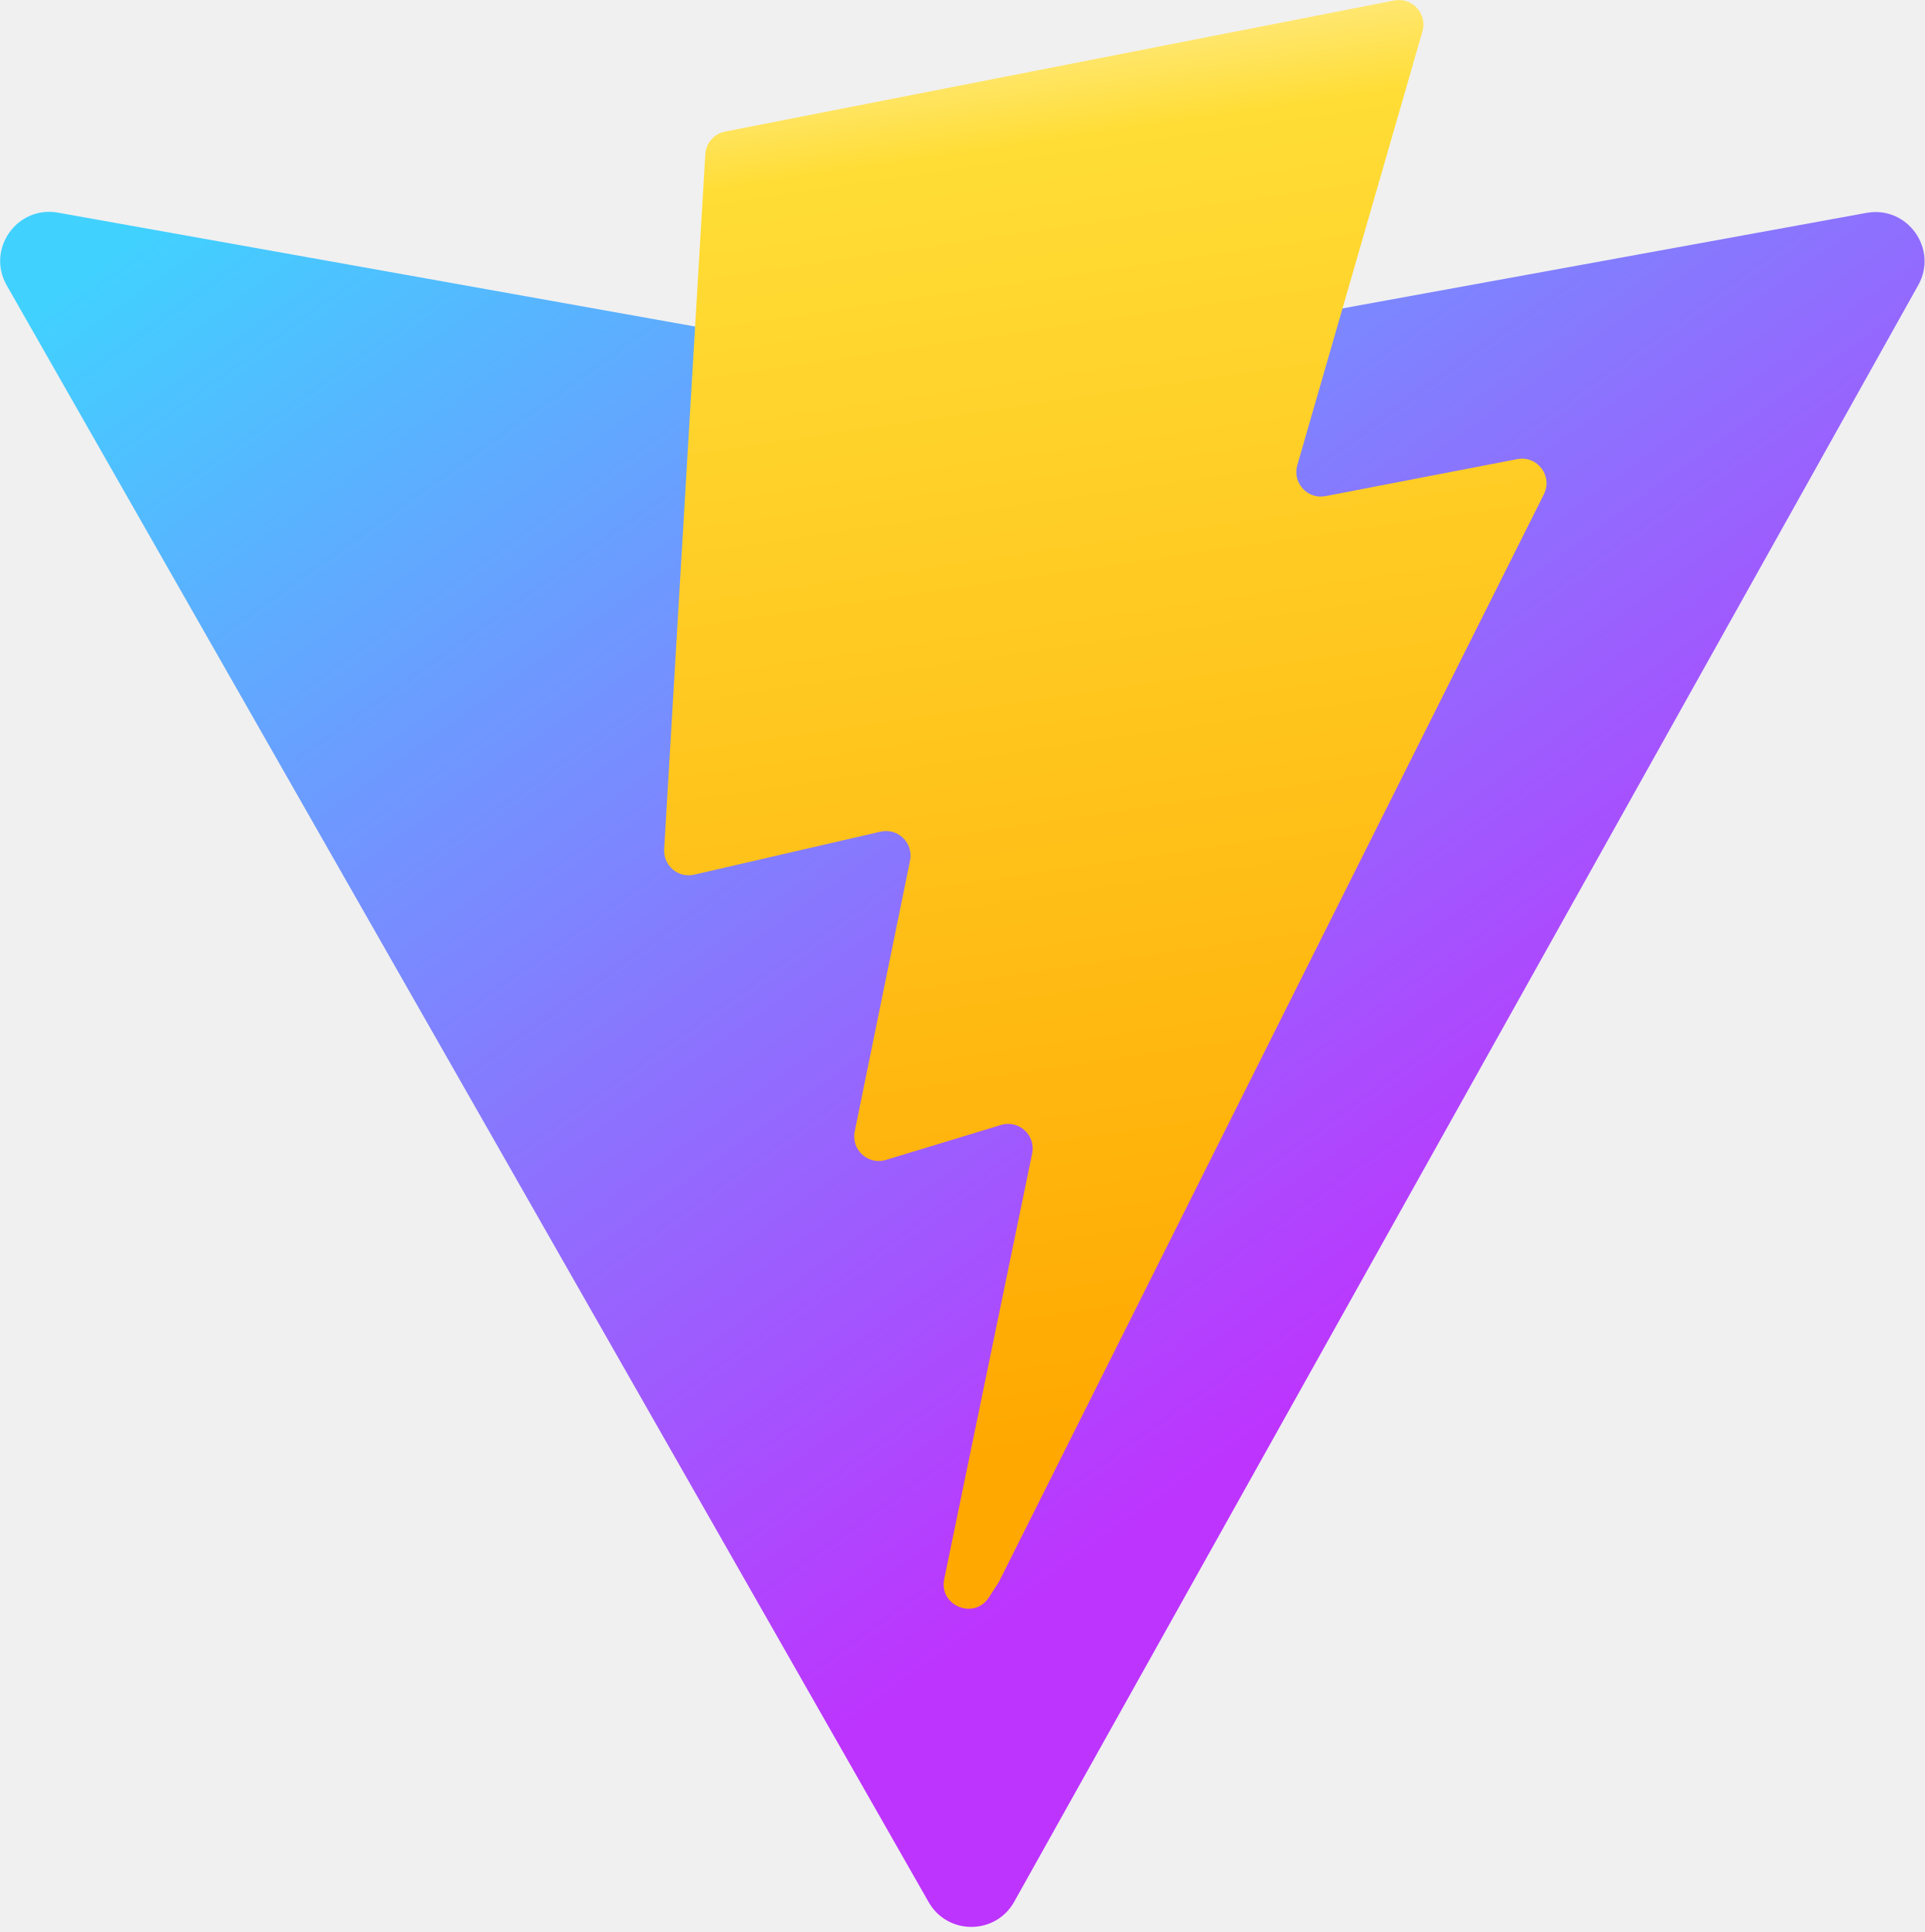
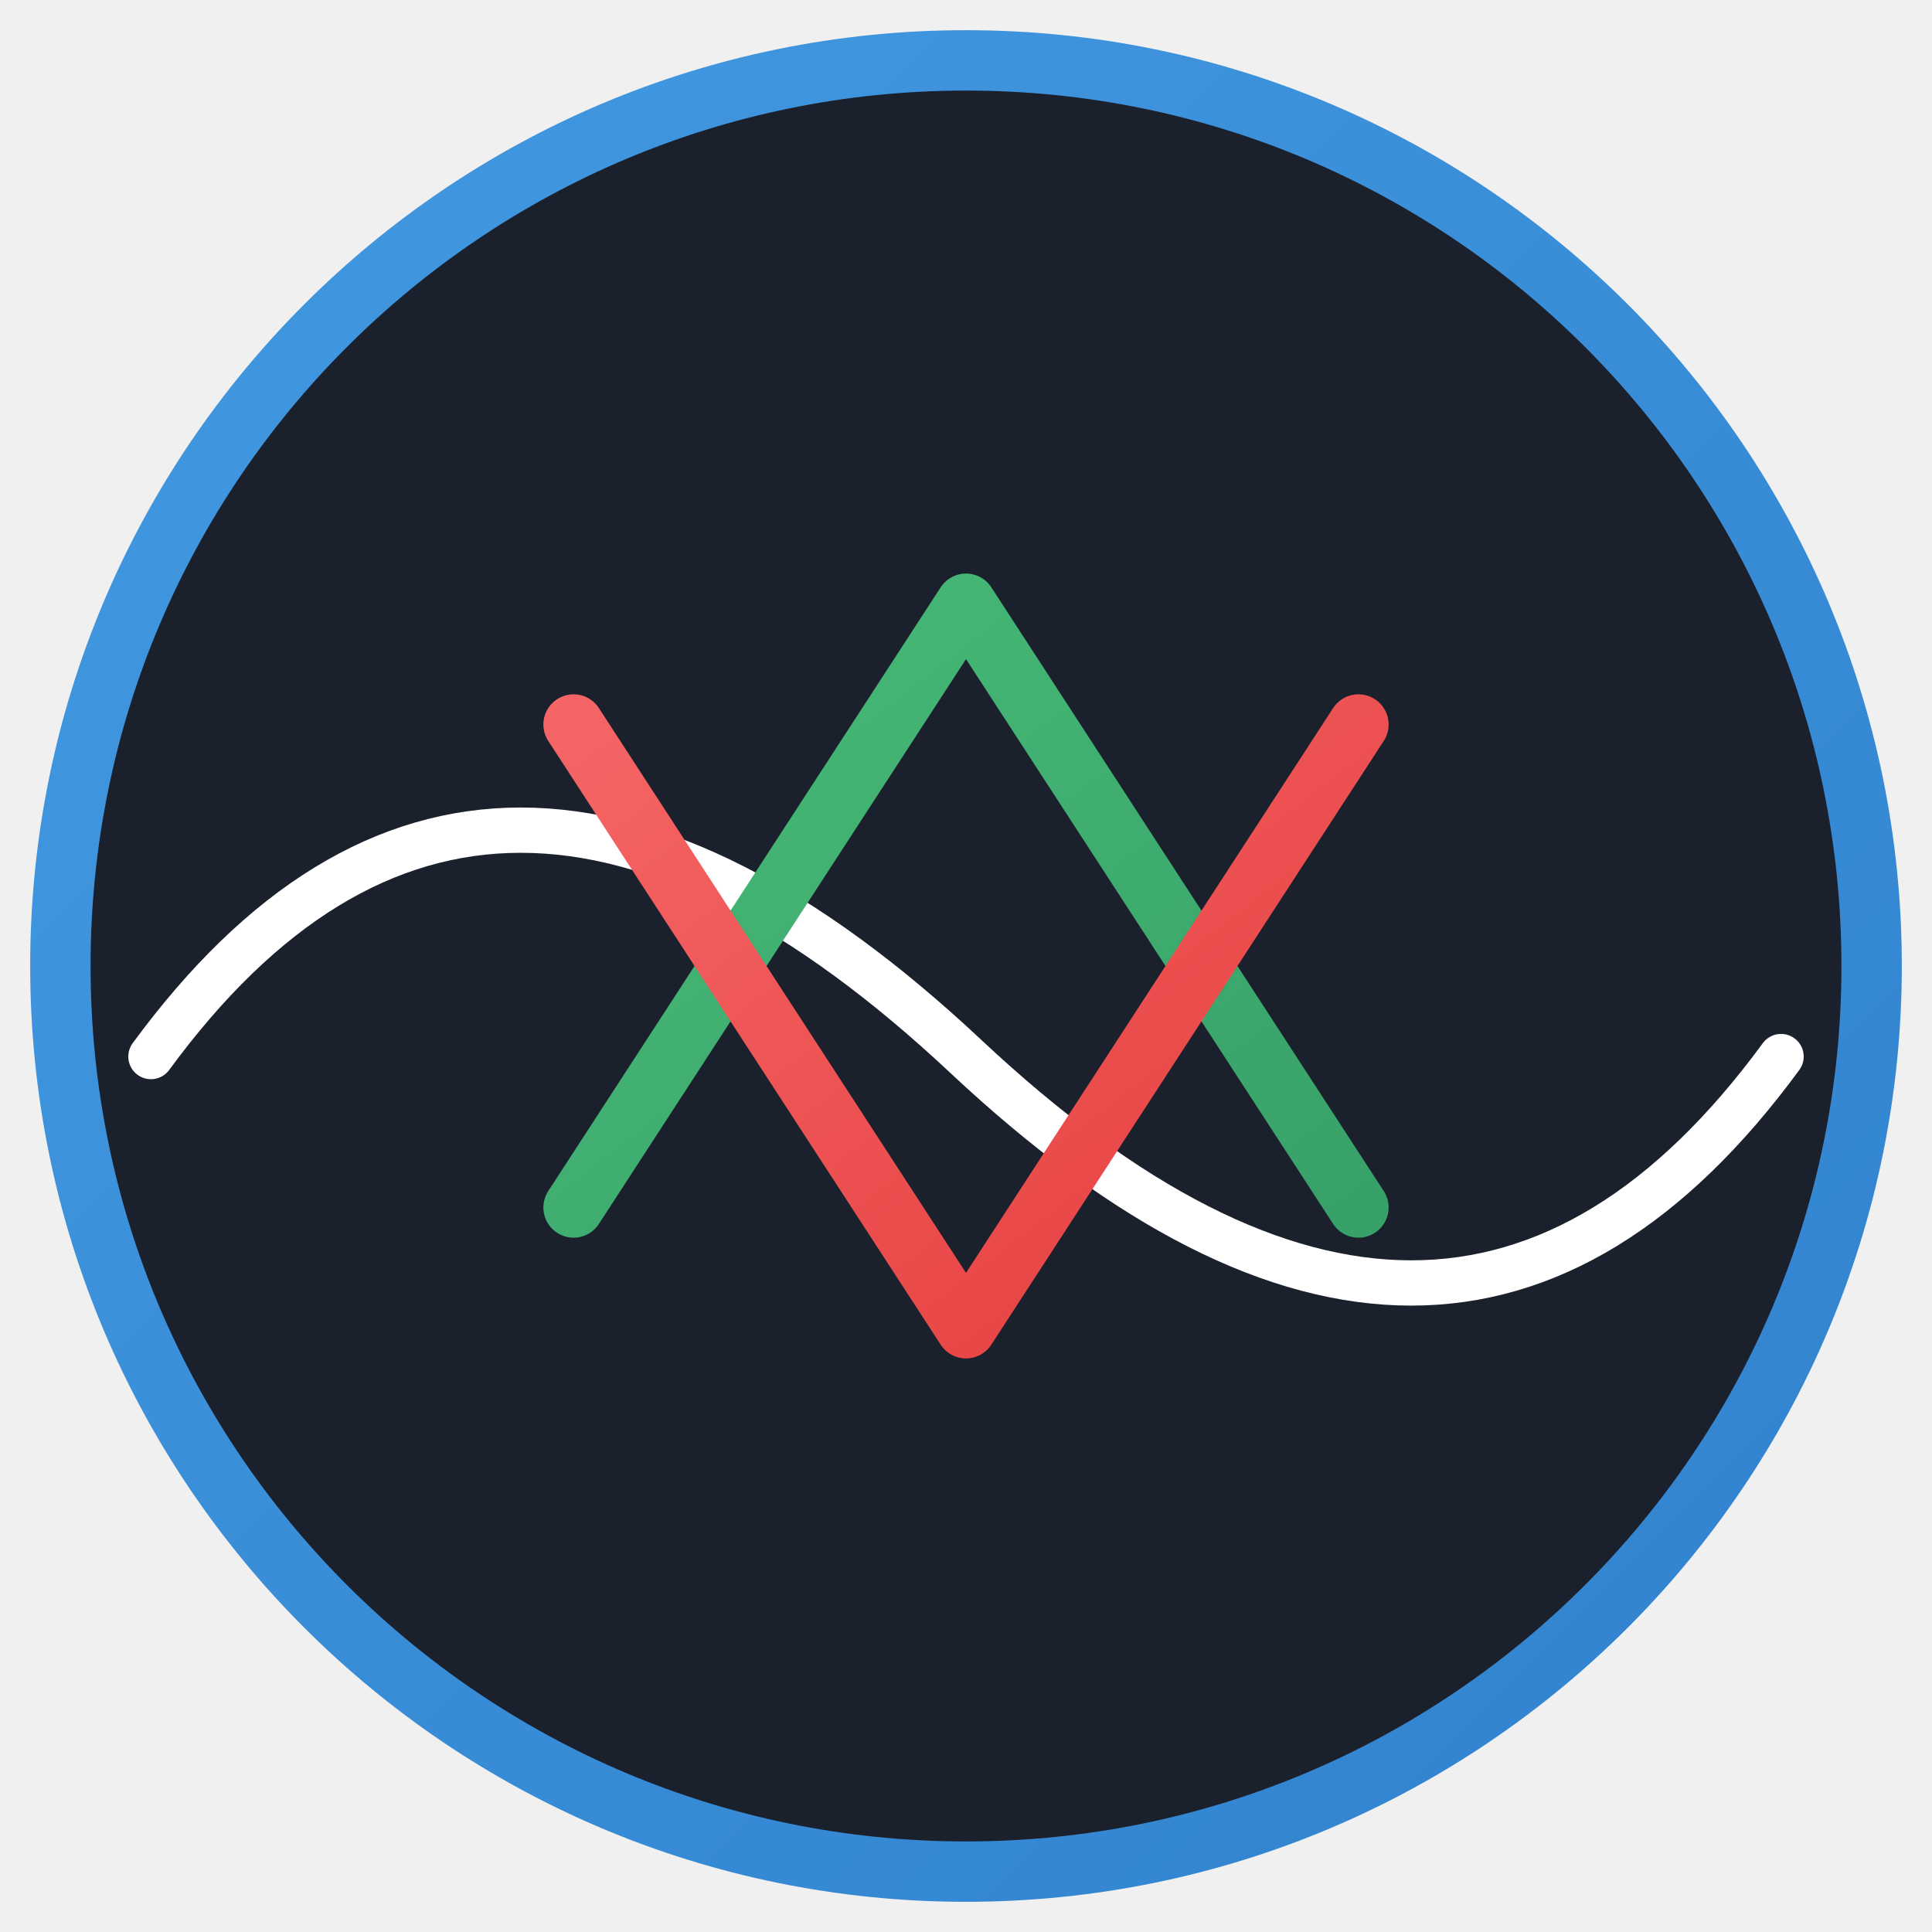
- <svg xmlns="http://www.w3.org/2000/svg" aria-hidden="true" role="img" class="iconify iconify--logos" width="31.88" height="32" preserveAspectRatio="xMidYMid meet" viewBox="0 0 256 257">
+ <svg xmlns="http://www.w3.org/2000/svg" width="32" height="32" viewBox="0 0 256 256" fill="none">
  <defs>
-     <linearGradient id="IconifyId1813088fe1fbc01fb466" x1="-.828%" x2="57.636%" y1="7.652%" y2="78.411%">
-       <stop offset="0%" stop-color="#41D1FF" />
-       <stop offset="100%" stop-color="#BD34FE" />
+     <linearGradient id="gradBlue" x1="0%" y1="0%" x2="100%" y2="100%">
+       <stop offset="0%" stop-color="#4299E1" />
+       <stop offset="100%" stop-color="#3182CE" />
    </linearGradient>
-     <linearGradient id="IconifyId1813088fe1fbc01fb467" x1="43.376%" x2="50.316%" y1="2.242%" y2="89.03%">
-       <stop offset="0%" stop-color="#FFEA83" />
-       <stop offset="8.333%" stop-color="#FFDD35" />
-       <stop offset="100%" stop-color="#FFA800" />
+     <linearGradient id="gradGreen" x1="0%" y1="0%" x2="100%" y2="100%">
+       <stop offset="0%" stop-color="#48BB78" />
+       <stop offset="100%" stop-color="#38A169" />
+     </linearGradient>
+     <linearGradient id="gradRed" x1="0%" y1="0%" x2="100%" y2="100%">
+       <stop offset="0%" stop-color="#F56565" />
+       <stop offset="100%" stop-color="#E53E3E" />
    </linearGradient>
  </defs>
-   <path fill="url(#IconifyId1813088fe1fbc01fb466)" d="M255.153 37.938L134.897 252.976c-2.483 4.44-8.862 4.466-11.382.048L.875 37.958c-2.746-4.814 1.371-10.646 6.827-9.67l120.385 21.517a6.537 6.537 0 0 0 2.322-.004l117.867-21.483c5.438-.991 9.574 4.796 6.877 9.62Z" />
-   <path fill="url(#IconifyId1813088fe1fbc01fb467)" d="M185.432.063L96.44 17.501a3.268 3.268 0 0 0-2.634 3.014l-5.474 92.456a3.268 3.268 0 0 0 3.997 3.378l24.777-5.718c2.318-.535 4.413 1.507 3.936 3.838l-7.361 36.047c-.495 2.426 1.782 4.5 4.151 3.78l15.304-4.649c2.372-.72 4.652 1.36 4.15 3.788l-11.698 56.621c-.732 3.542 3.979 5.473 5.943 2.437l1.313-2.028l72.516-144.72c1.215-2.423-.88-5.186-3.54-4.672l-25.505 4.922c-2.396.462-4.435-1.77-3.759-4.114l16.646-57.705c.677-2.35-1.37-4.583-3.769-4.113Z" />
+   <circle cx="128" cy="128" r="120" fill="#1A202C" />
+   <path d="M20 140 Q 64 80, 128 140 Q 192 200, 236 140" stroke="white" stroke-width="6" fill="none" stroke-linecap="round" />
+   <path d="M76 160 L 128 80 L 180 160" stroke="url(#gradGreen)" stroke-width="8" fill="none" stroke-linecap="round" stroke-linejoin="round" />
+   <path d="M76 96 L 128 176 L 180 96" stroke="url(#gradRed)" stroke-width="8" fill="none" stroke-linecap="round" stroke-linejoin="round" />
+   <circle cx="128" cy="128" r="120" stroke="url(#gradBlue)" stroke-width="8" fill="none" />
</svg>
